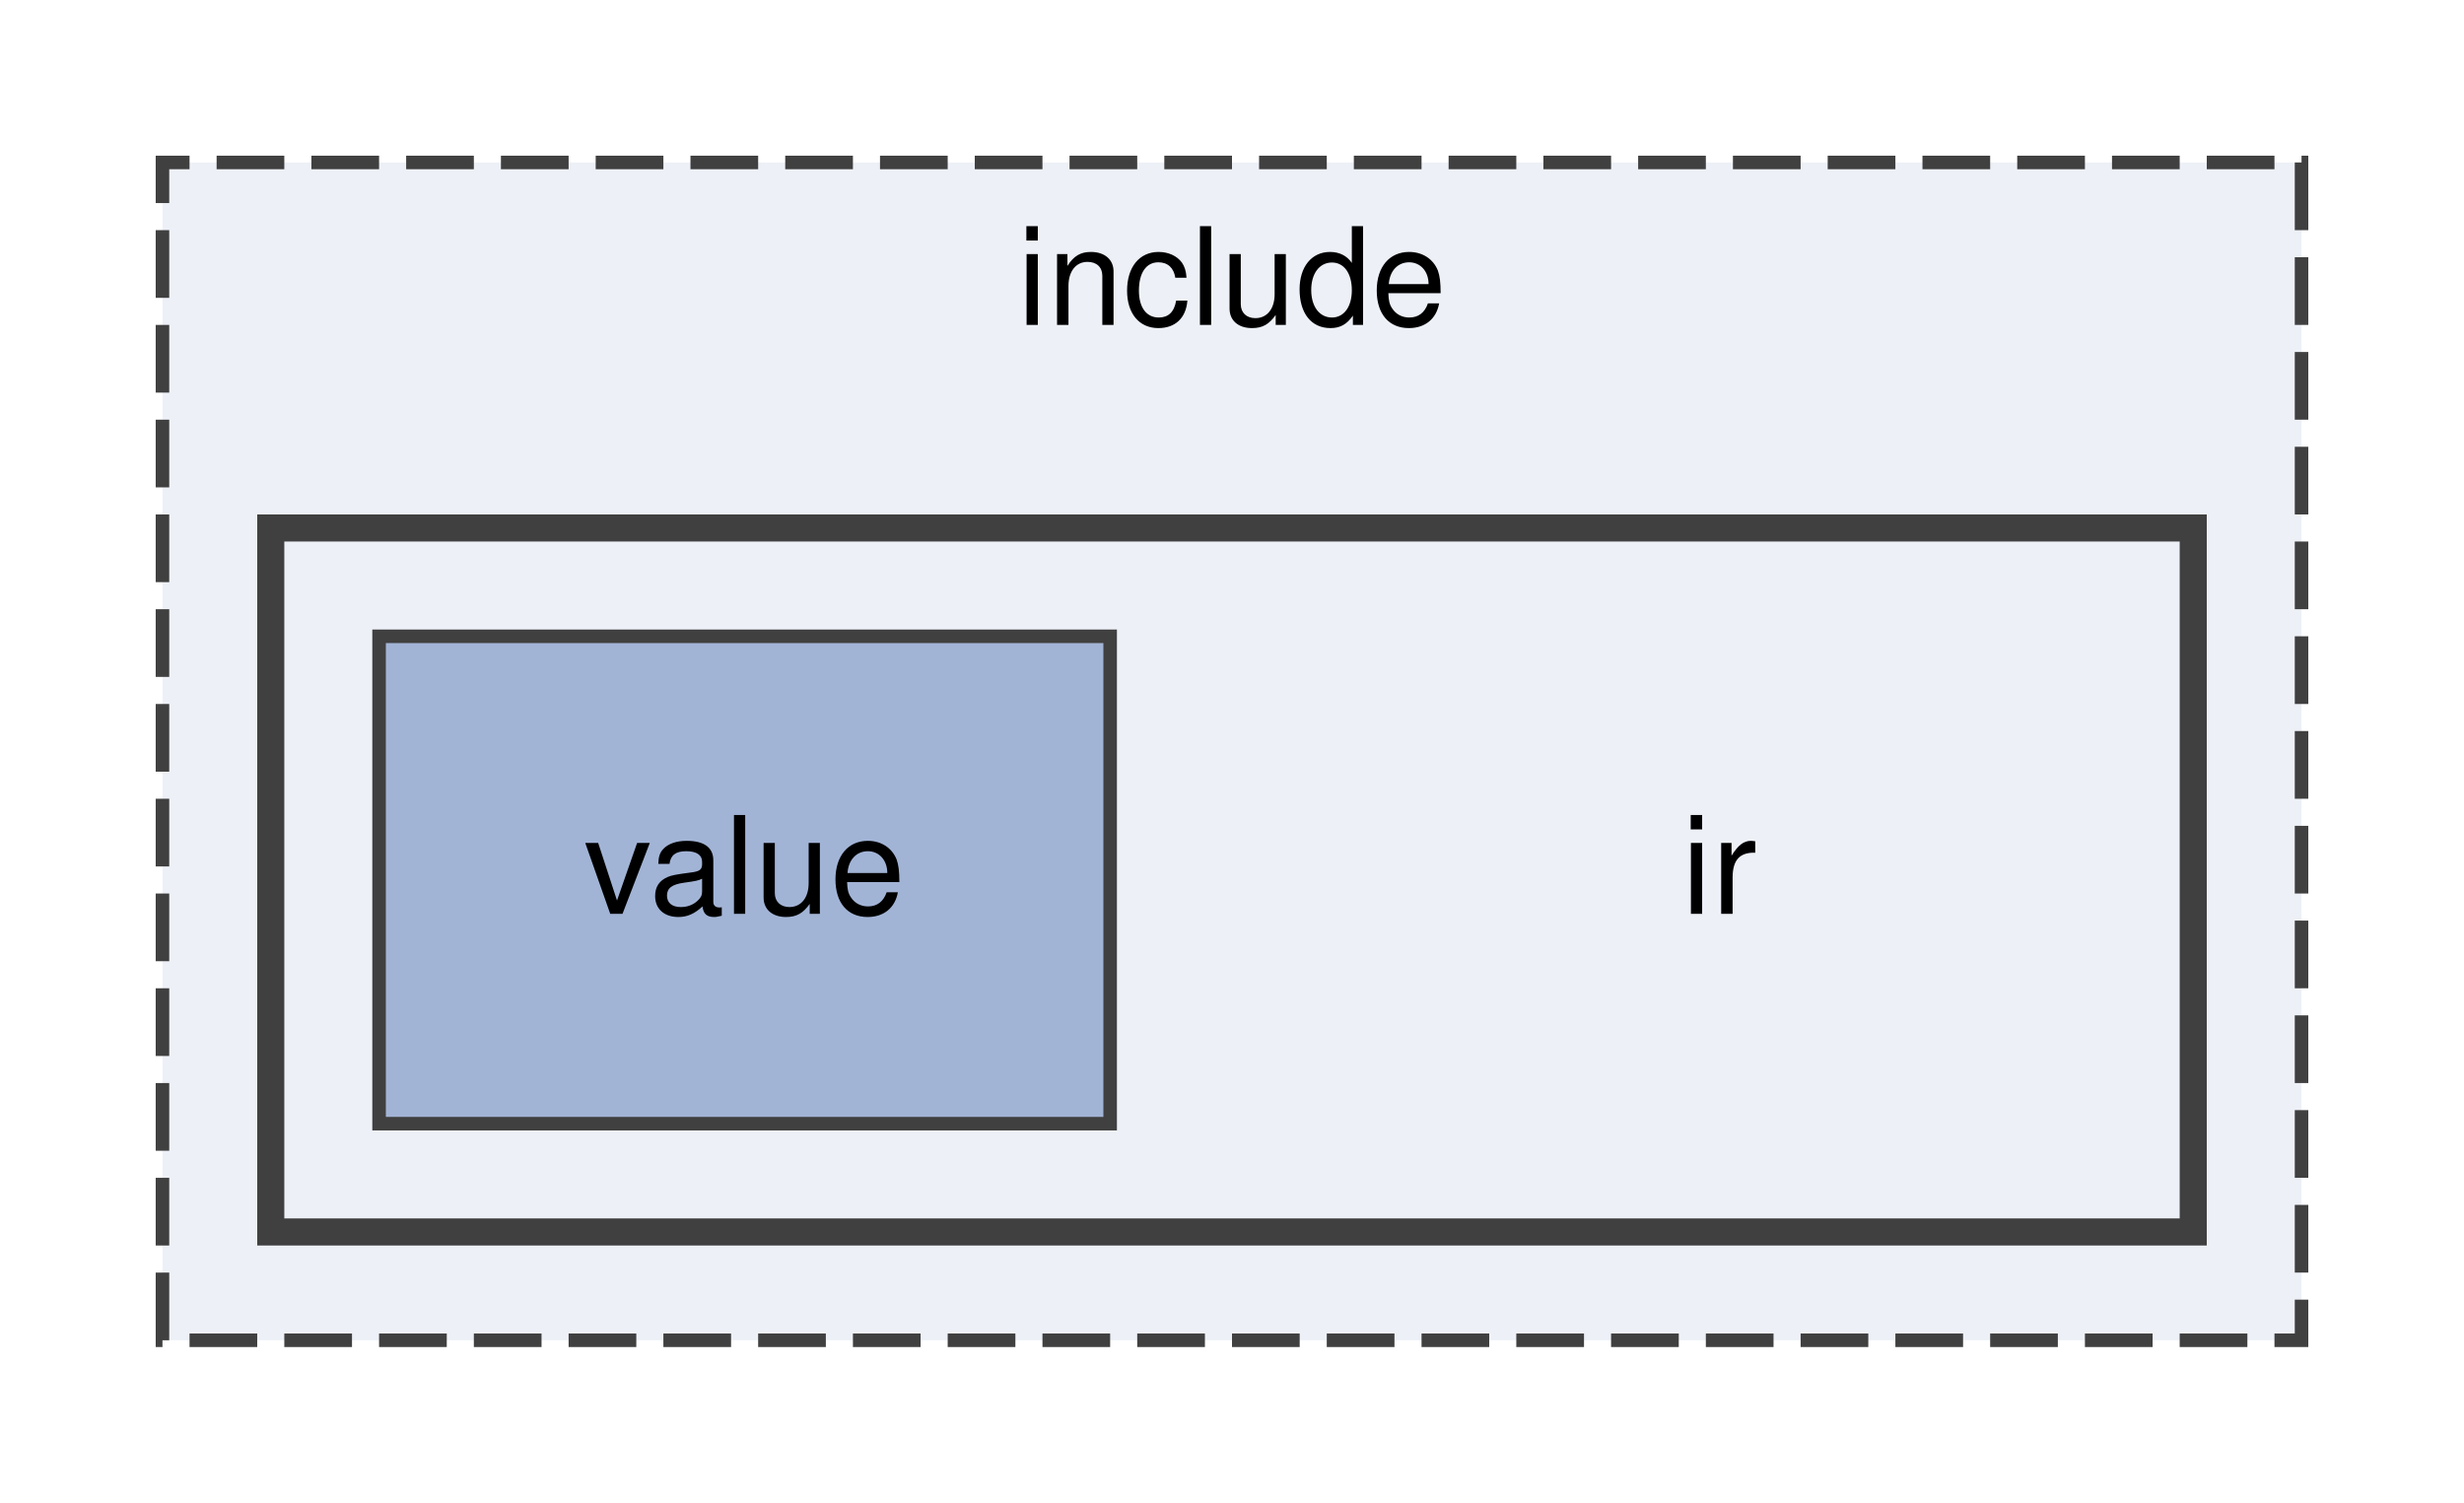
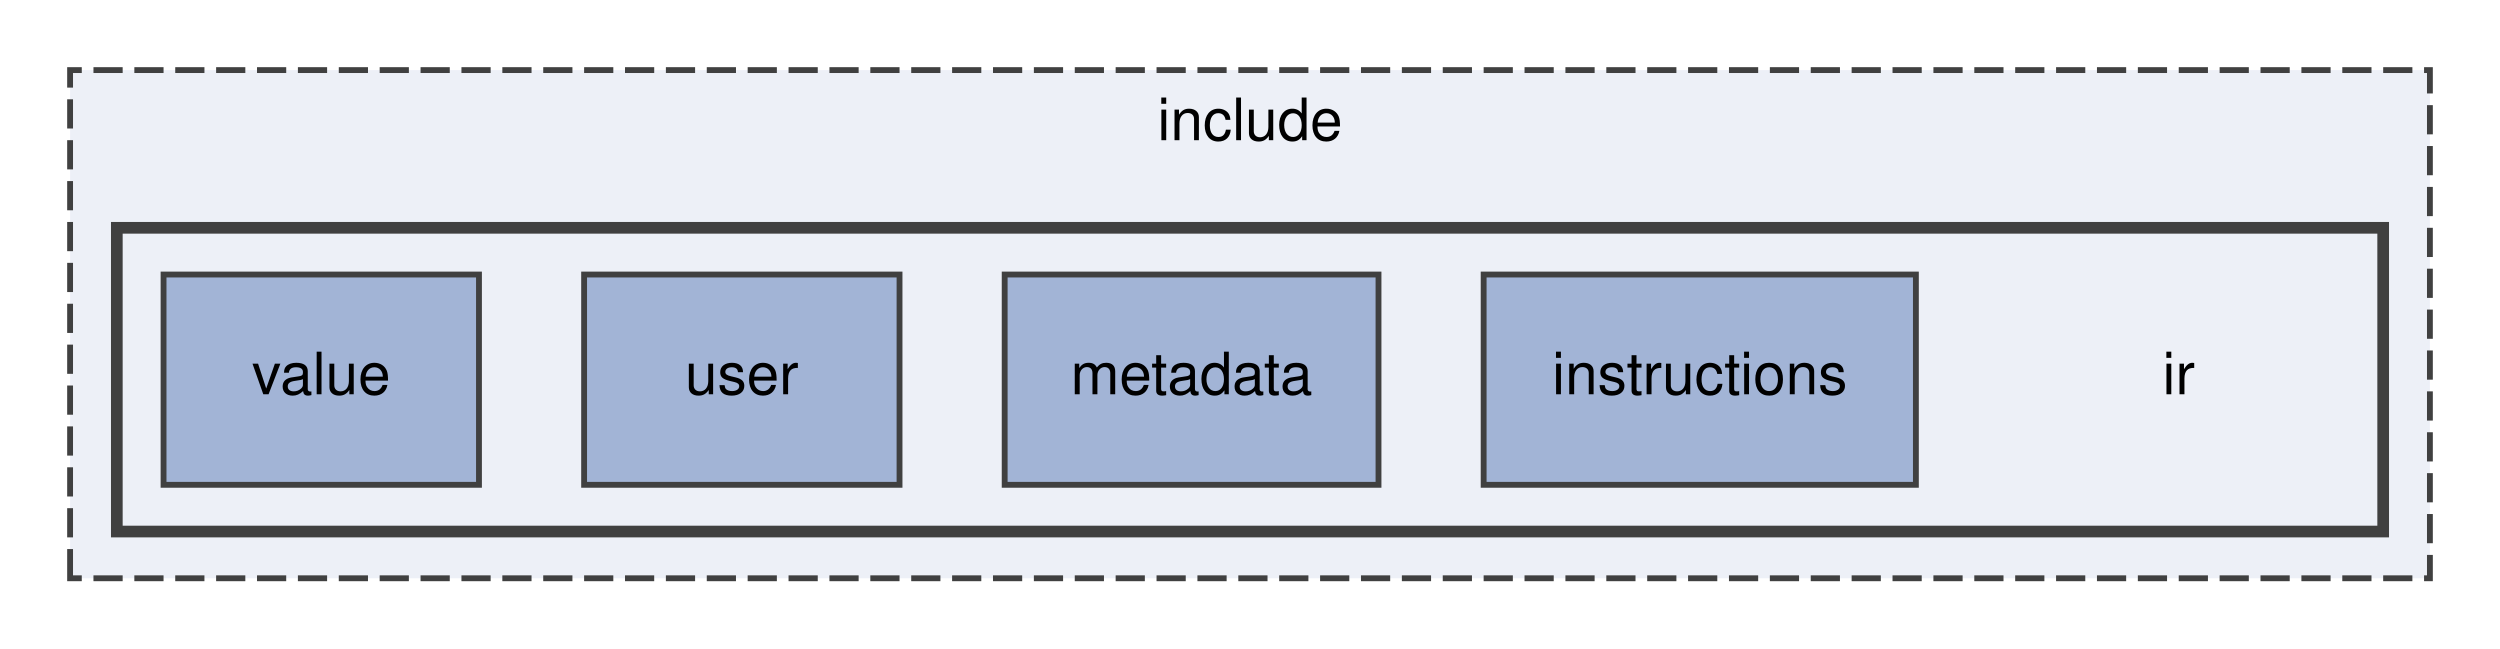
- <svg xmlns="http://www.w3.org/2000/svg" xmlns:xlink="http://www.w3.org/1999/xlink" width="182pt" height="111pt" viewBox="0.00 0.00 182.00 111.00">
+ <svg xmlns="http://www.w3.org/2000/svg" xmlns:xlink="http://www.w3.org/1999/xlink" width="428pt" height="111pt" viewBox="0.00 0.00 428.00 111.00">
  <g id="graph0" class="graph" transform="scale(1 1) rotate(0) translate(4 107)">
    <g id="clust1" class="cluster">
      <g id="a_clust1">
        <a xlink:href="dir_d44c64559bbebec7f509842c48db8b23.html" target="_top" xlink:title="include">
-           <polygon fill="#edf0f7" stroke="#404040" stroke-dasharray="5,2" points="8,-8 8,-95 166,-95 166,-8 8,-8" />
-           <text text-anchor="middle" x="87" y="-83" font-family="Helvetica,sans-Serif" font-size="10.00">include</text>
+           <polygon fill="#edf0f7" stroke="#404040" stroke-dasharray="5,2" points="8,-8 8,-95 412,-95 412,-8 8,-8" />
+           <text text-anchor="middle" x="210" y="-83" font-family="Helvetica,sans-Serif" font-size="10.00">include</text>
        </a>
      </g>
    </g>
    <g id="clust2" class="cluster">
      <g id="a_clust2">
        <a xlink:href="dir_45e6f8f5dcd21a88a37c78d1bb277139.html" target="_top">
-           <polygon fill="#edf0f7" stroke="#404040" stroke-width="2" points="16,-16 16,-68 158,-68 158,-16 16,-16" />
+           <polygon fill="#edf0f7" stroke="#404040" stroke-width="2" points="16,-16 16,-68 404,-68 404,-16 16,-16" />
        </a>
      </g>
    </g>
    <g id="node1" class="node">
-       <text text-anchor="middle" x="123" y="-39.5" font-family="Helvetica,sans-Serif" font-size="10.00">ir</text>
+       <text text-anchor="middle" x="369" y="-39.5" font-family="Helvetica,sans-Serif" font-size="10.00">ir</text>
    </g>
    <g id="node2" class="node">
      <g id="a_node2">
+         <a xlink:href="dir_6fb4aee404cb5973b19ce90c02bf8a43.html" target="_top" xlink:title="instructions">
+           <polygon fill="#a2b4d6" stroke="#404040" points="324,-60 250,-60 250,-24 324,-24 324,-60" />
+           <text text-anchor="middle" x="287" y="-39.5" font-family="Helvetica,sans-Serif" font-size="10.00">instructions</text>
+         </a>
+       </g>
+     </g>
+     <g id="node3" class="node">
+       <g id="a_node3">
+         <a xlink:href="dir_00f1757aeeeed3b0834edecbc1a0b969.html" target="_top" xlink:title="metadata">
+           <polygon fill="#a2b4d6" stroke="#404040" points="232,-60 168,-60 168,-24 232,-24 232,-60" />
+           <text text-anchor="middle" x="200" y="-39.5" font-family="Helvetica,sans-Serif" font-size="10.00">metadata</text>
+         </a>
+       </g>
+     </g>
+     <g id="node4" class="node">
+       <g id="a_node4">
+         <a xlink:href="dir_bc0bc5b68eaa44263c7c250fd6eca739.html" target="_top" xlink:title="user">
+           <polygon fill="#a2b4d6" stroke="#404040" points="150,-60 96,-60 96,-24 150,-24 150,-60" />
+           <text text-anchor="middle" x="123" y="-39.5" font-family="Helvetica,sans-Serif" font-size="10.00">user</text>
+         </a>
+       </g>
+     </g>
+     <g id="node5" class="node">
+       <g id="a_node5">
        <a xlink:href="dir_bf2ea5d8dc2e80d01d27bdd5330e0748.html" target="_top" xlink:title="value">
          <polygon fill="#a2b4d6" stroke="#404040" points="78,-60 24,-60 24,-24 78,-24 78,-60" />
          <text text-anchor="middle" x="51" y="-39.5" font-family="Helvetica,sans-Serif" font-size="10.00">value</text>
        </a>
      </g>
    </g>
  </g>
</svg>
